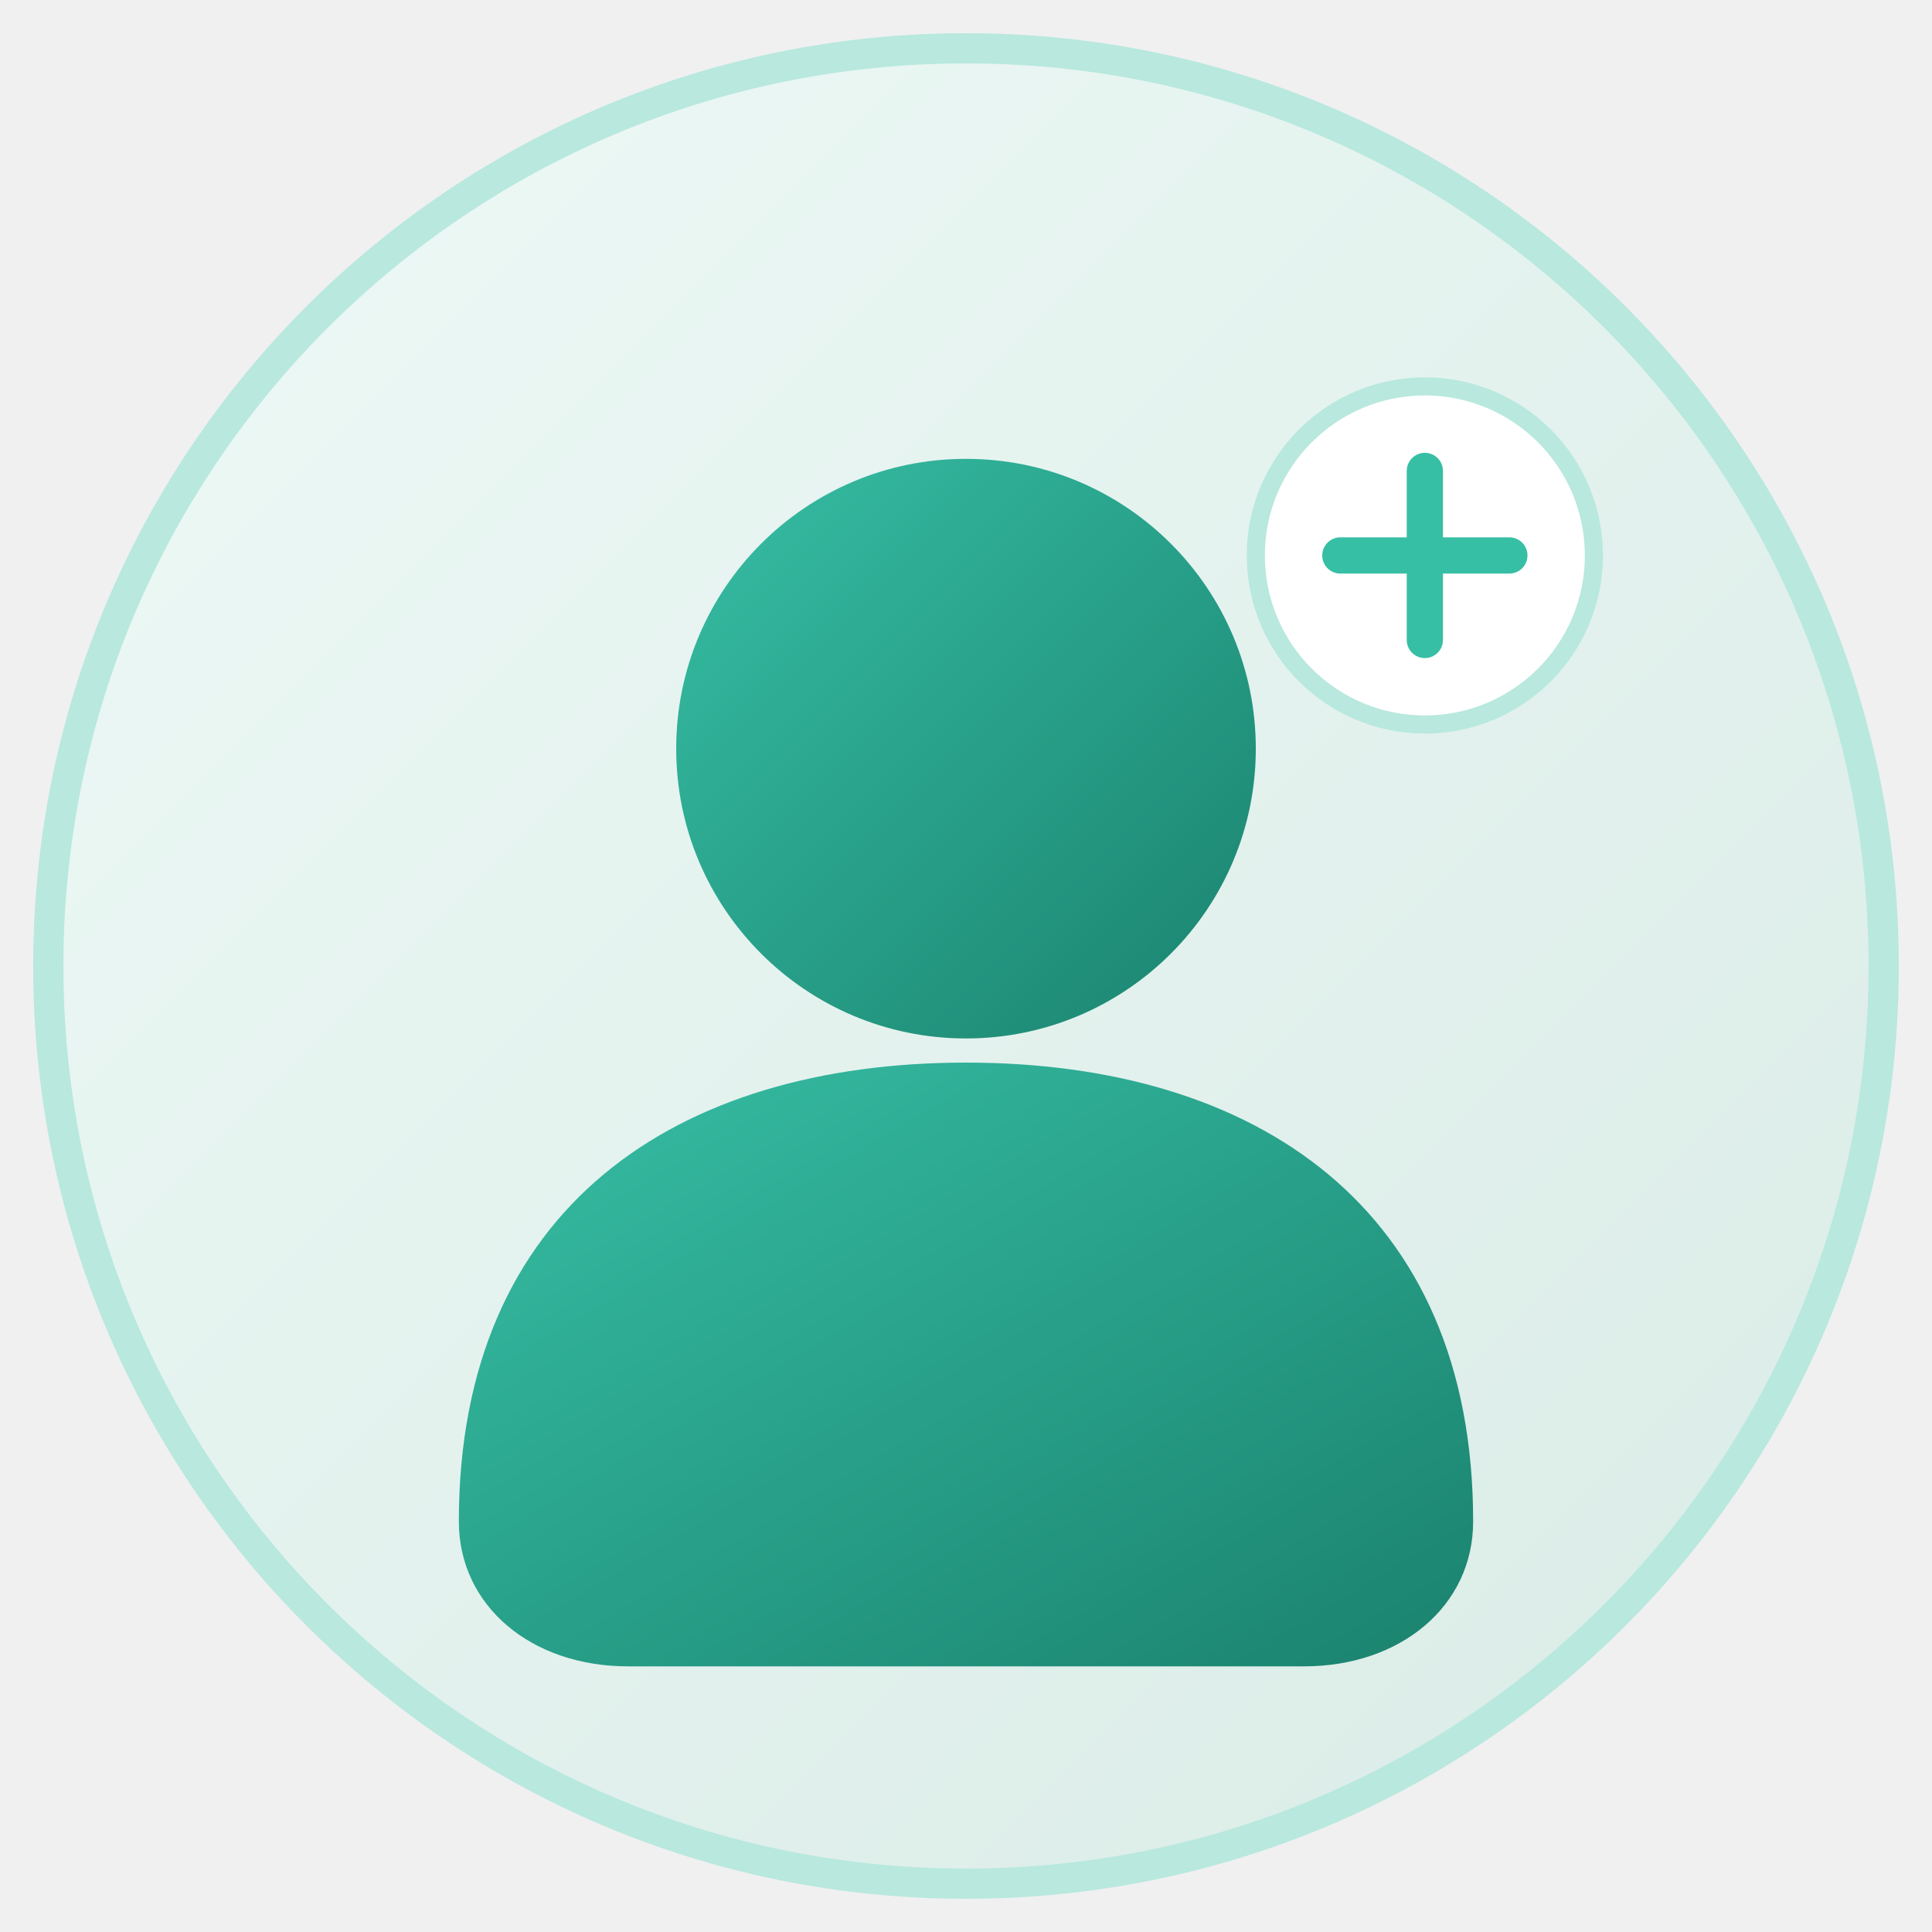
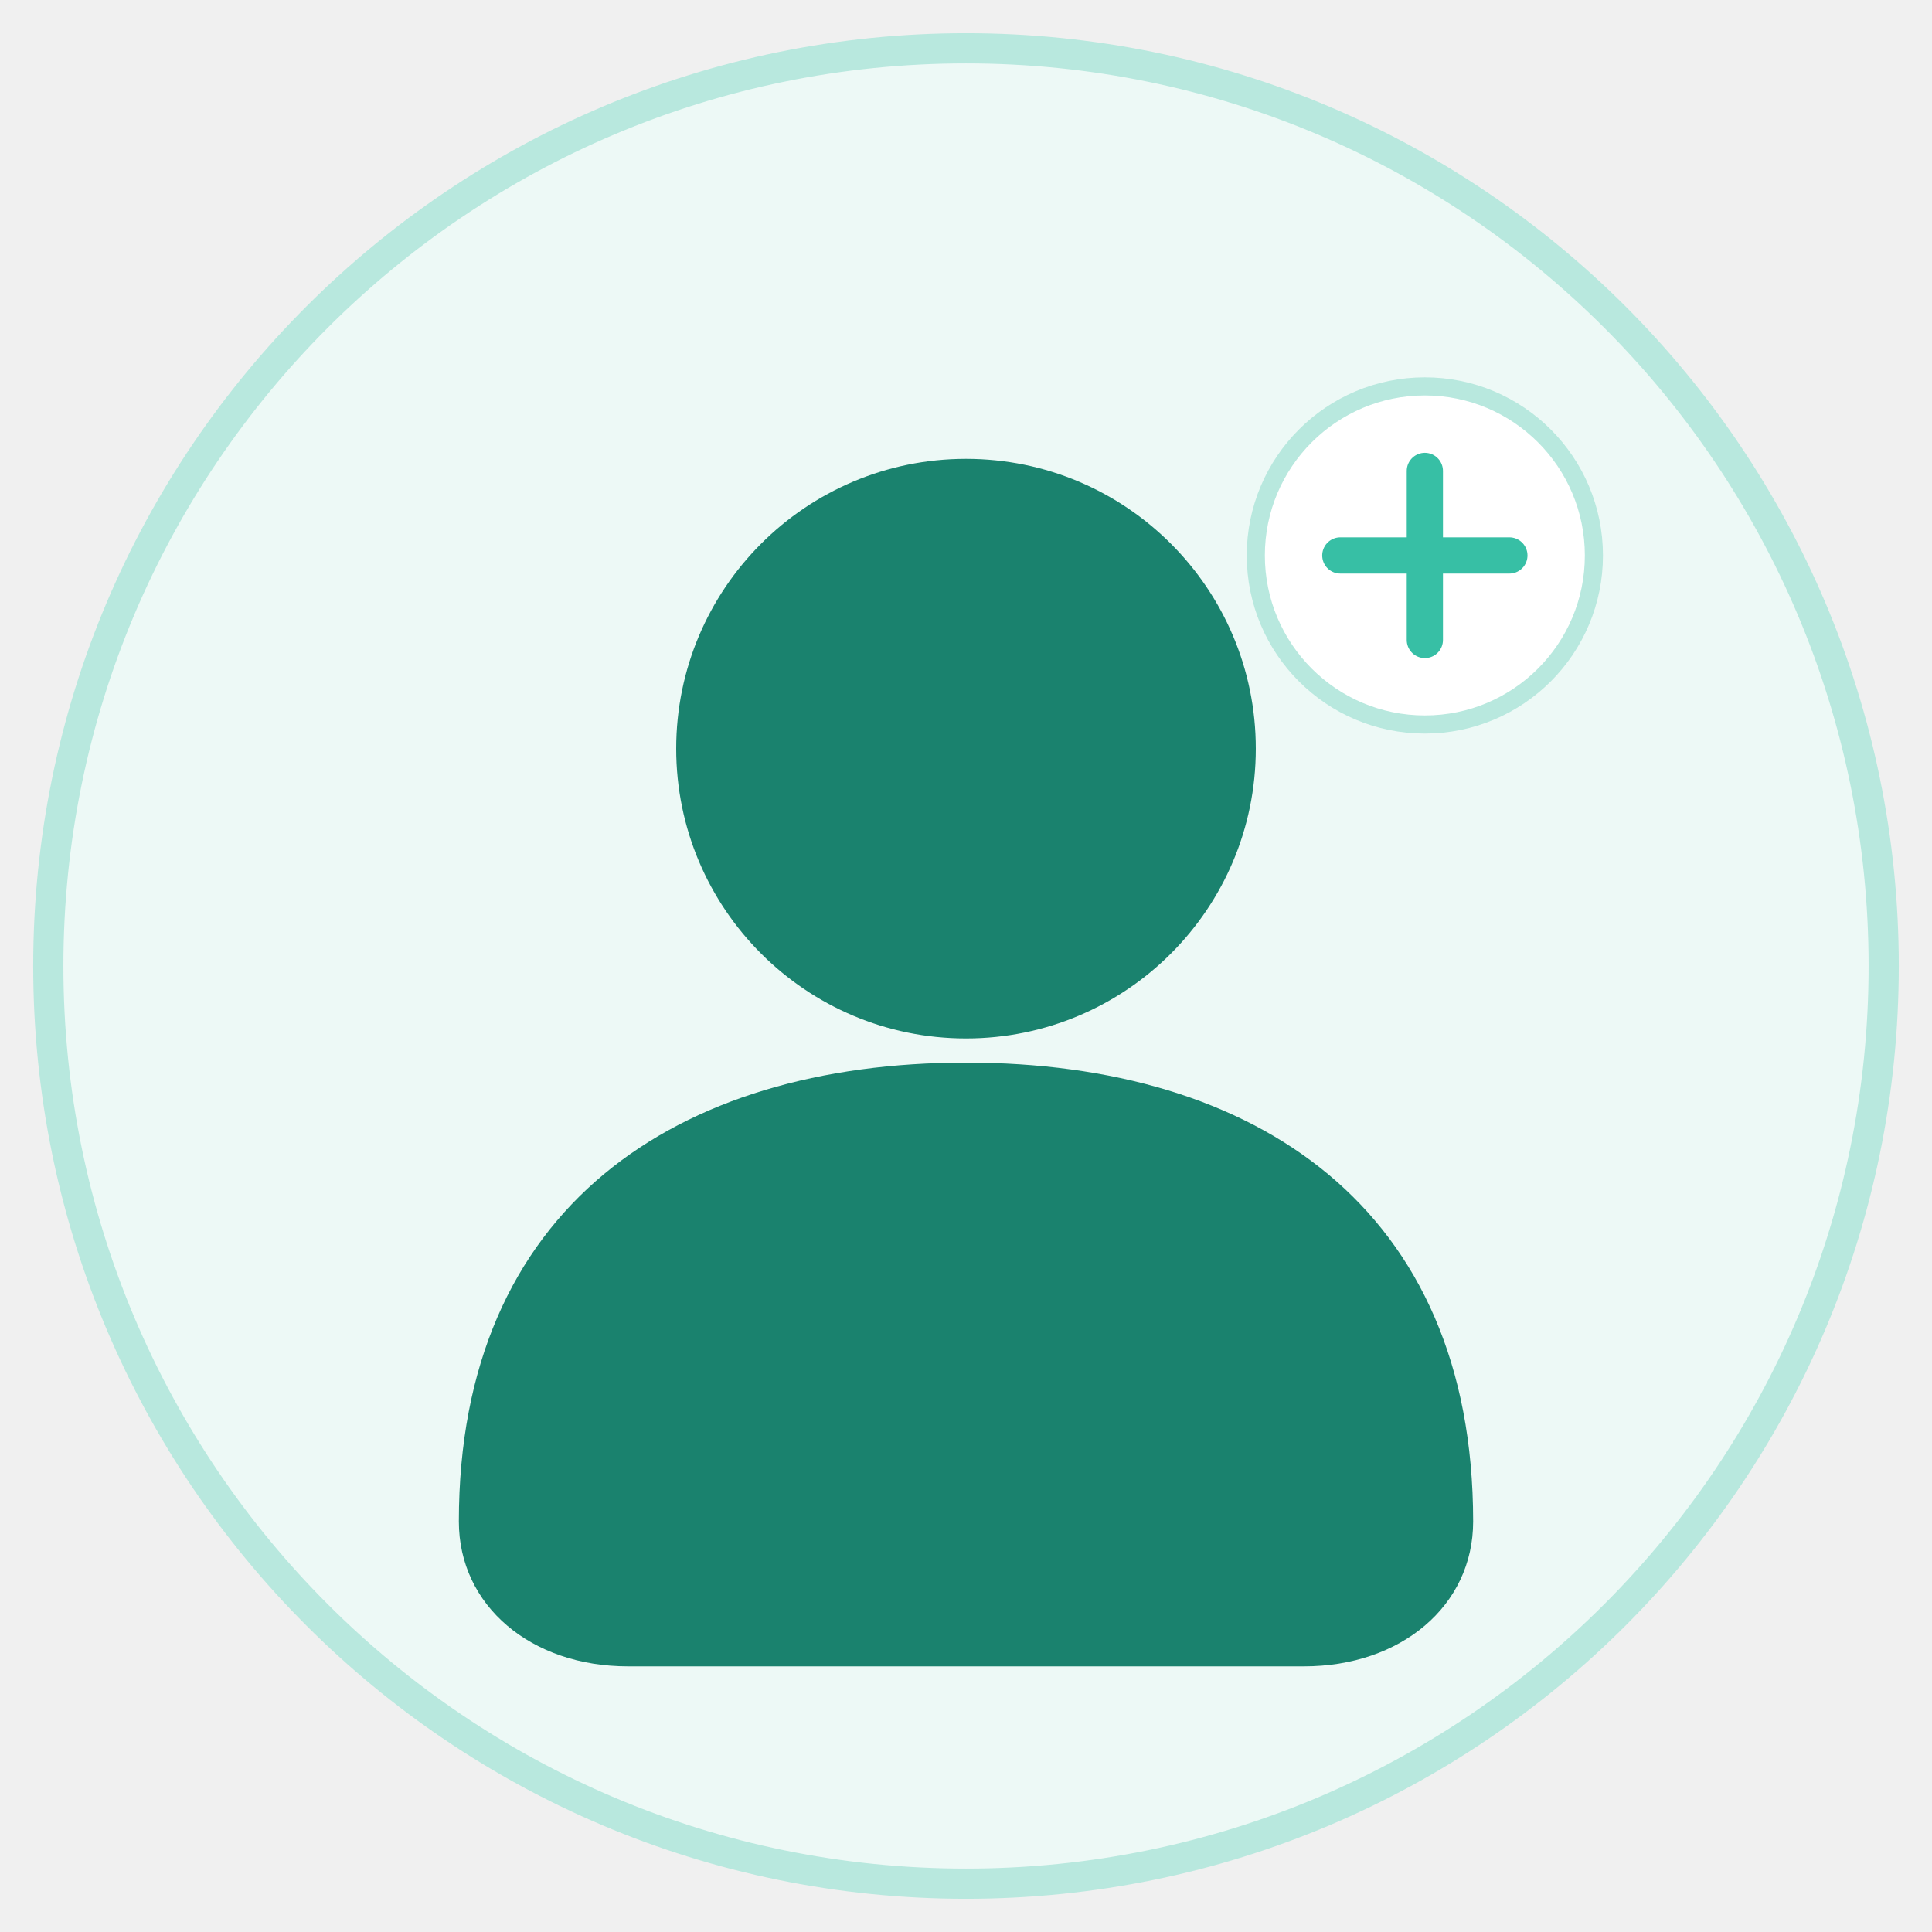
<svg xmlns="http://www.w3.org/2000/svg" viewBox="0 0 160 160" width="160" height="160">
-   <defs>
-     <linearGradient id="avatarBg" x1="0%" y1="0%" x2="100%" y2="100%">
-       <stop offset="0%" stop-color="#edf9f6" />
-       <stop offset="100%" stop-color="#daebe6" />
-     </linearGradient>
-     <linearGradient id="iconGrad" x1="0%" y1="0%" x2="100%" y2="100%">
-       <stop offset="0%" stop-color="#37BFA5" />
-       <stop offset="100%" stop-color="#1a826e" />
-     </linearGradient>
-   </defs>
-   <circle cx="80" cy="80" r="76" fill="url(#avatarBg)" stroke="#b8e8de" stroke-width="2.5" />
-   <circle cx="80" cy="62" r="24" fill="url(#iconGrad)" />
-   <path d="M 38 126 C 38 100, 56 88, 80 88 C 104 88, 122 100, 122 126 C 122 133, 116 138, 108 138 L 52 138 C 44 138, 38 133, 38 126 Z" fill="url(#iconGrad)" />
+   <circle cx="80" cy="80" r="76" fill="#edf9f6" stroke="#b8e8de" stroke-width="2.5" />
+   <circle cx="80" cy="62" r="24" fill="#1a826e" />
+   <path d="M 38 126 C 38 100, 56 88, 80 88 C 104 88, 122 100, 122 126 C 122 133, 116 138, 108 138 L 52 138 C 44 138, 38 133, 38 126 Z" fill="#1a826e" />
  <circle cx="118" cy="46" r="14" fill="#ffffff" stroke="#b8e8de" stroke-width="1.5" />
  <path d="M 118 39 L 118 53 M 111 46 L 125 46" stroke="#37BFA5" stroke-width="3" stroke-linecap="round" />
</svg>
